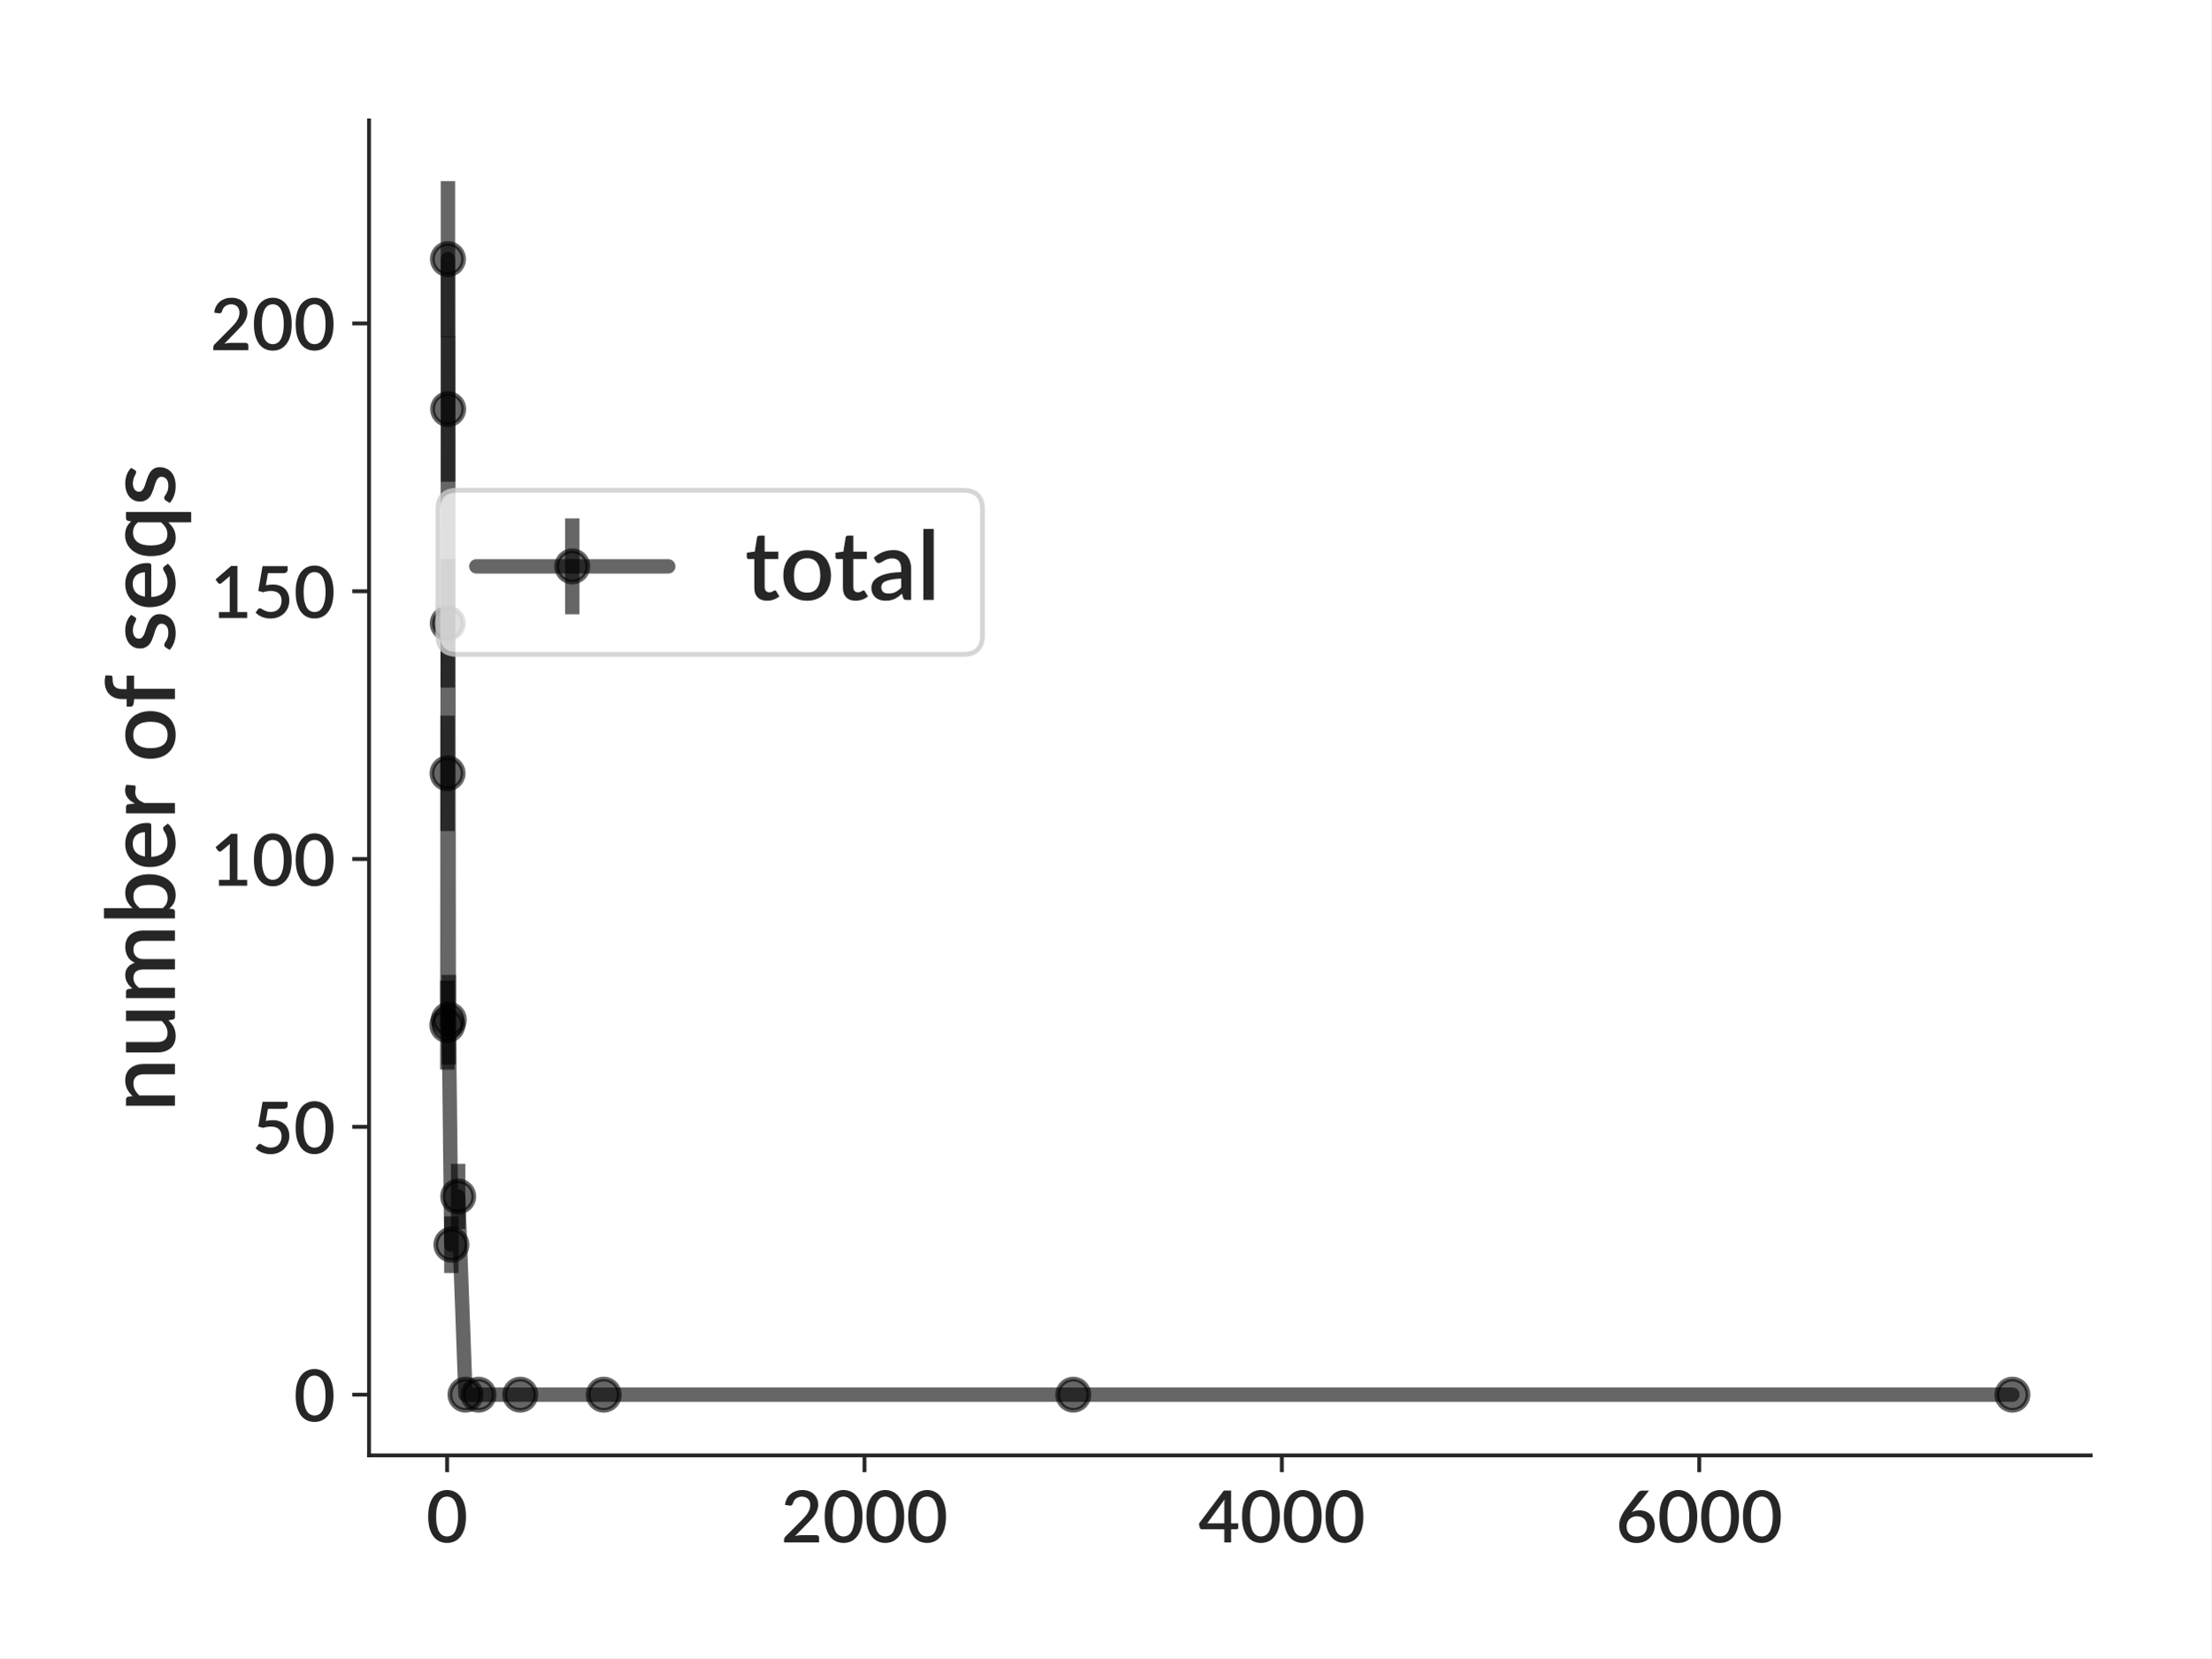
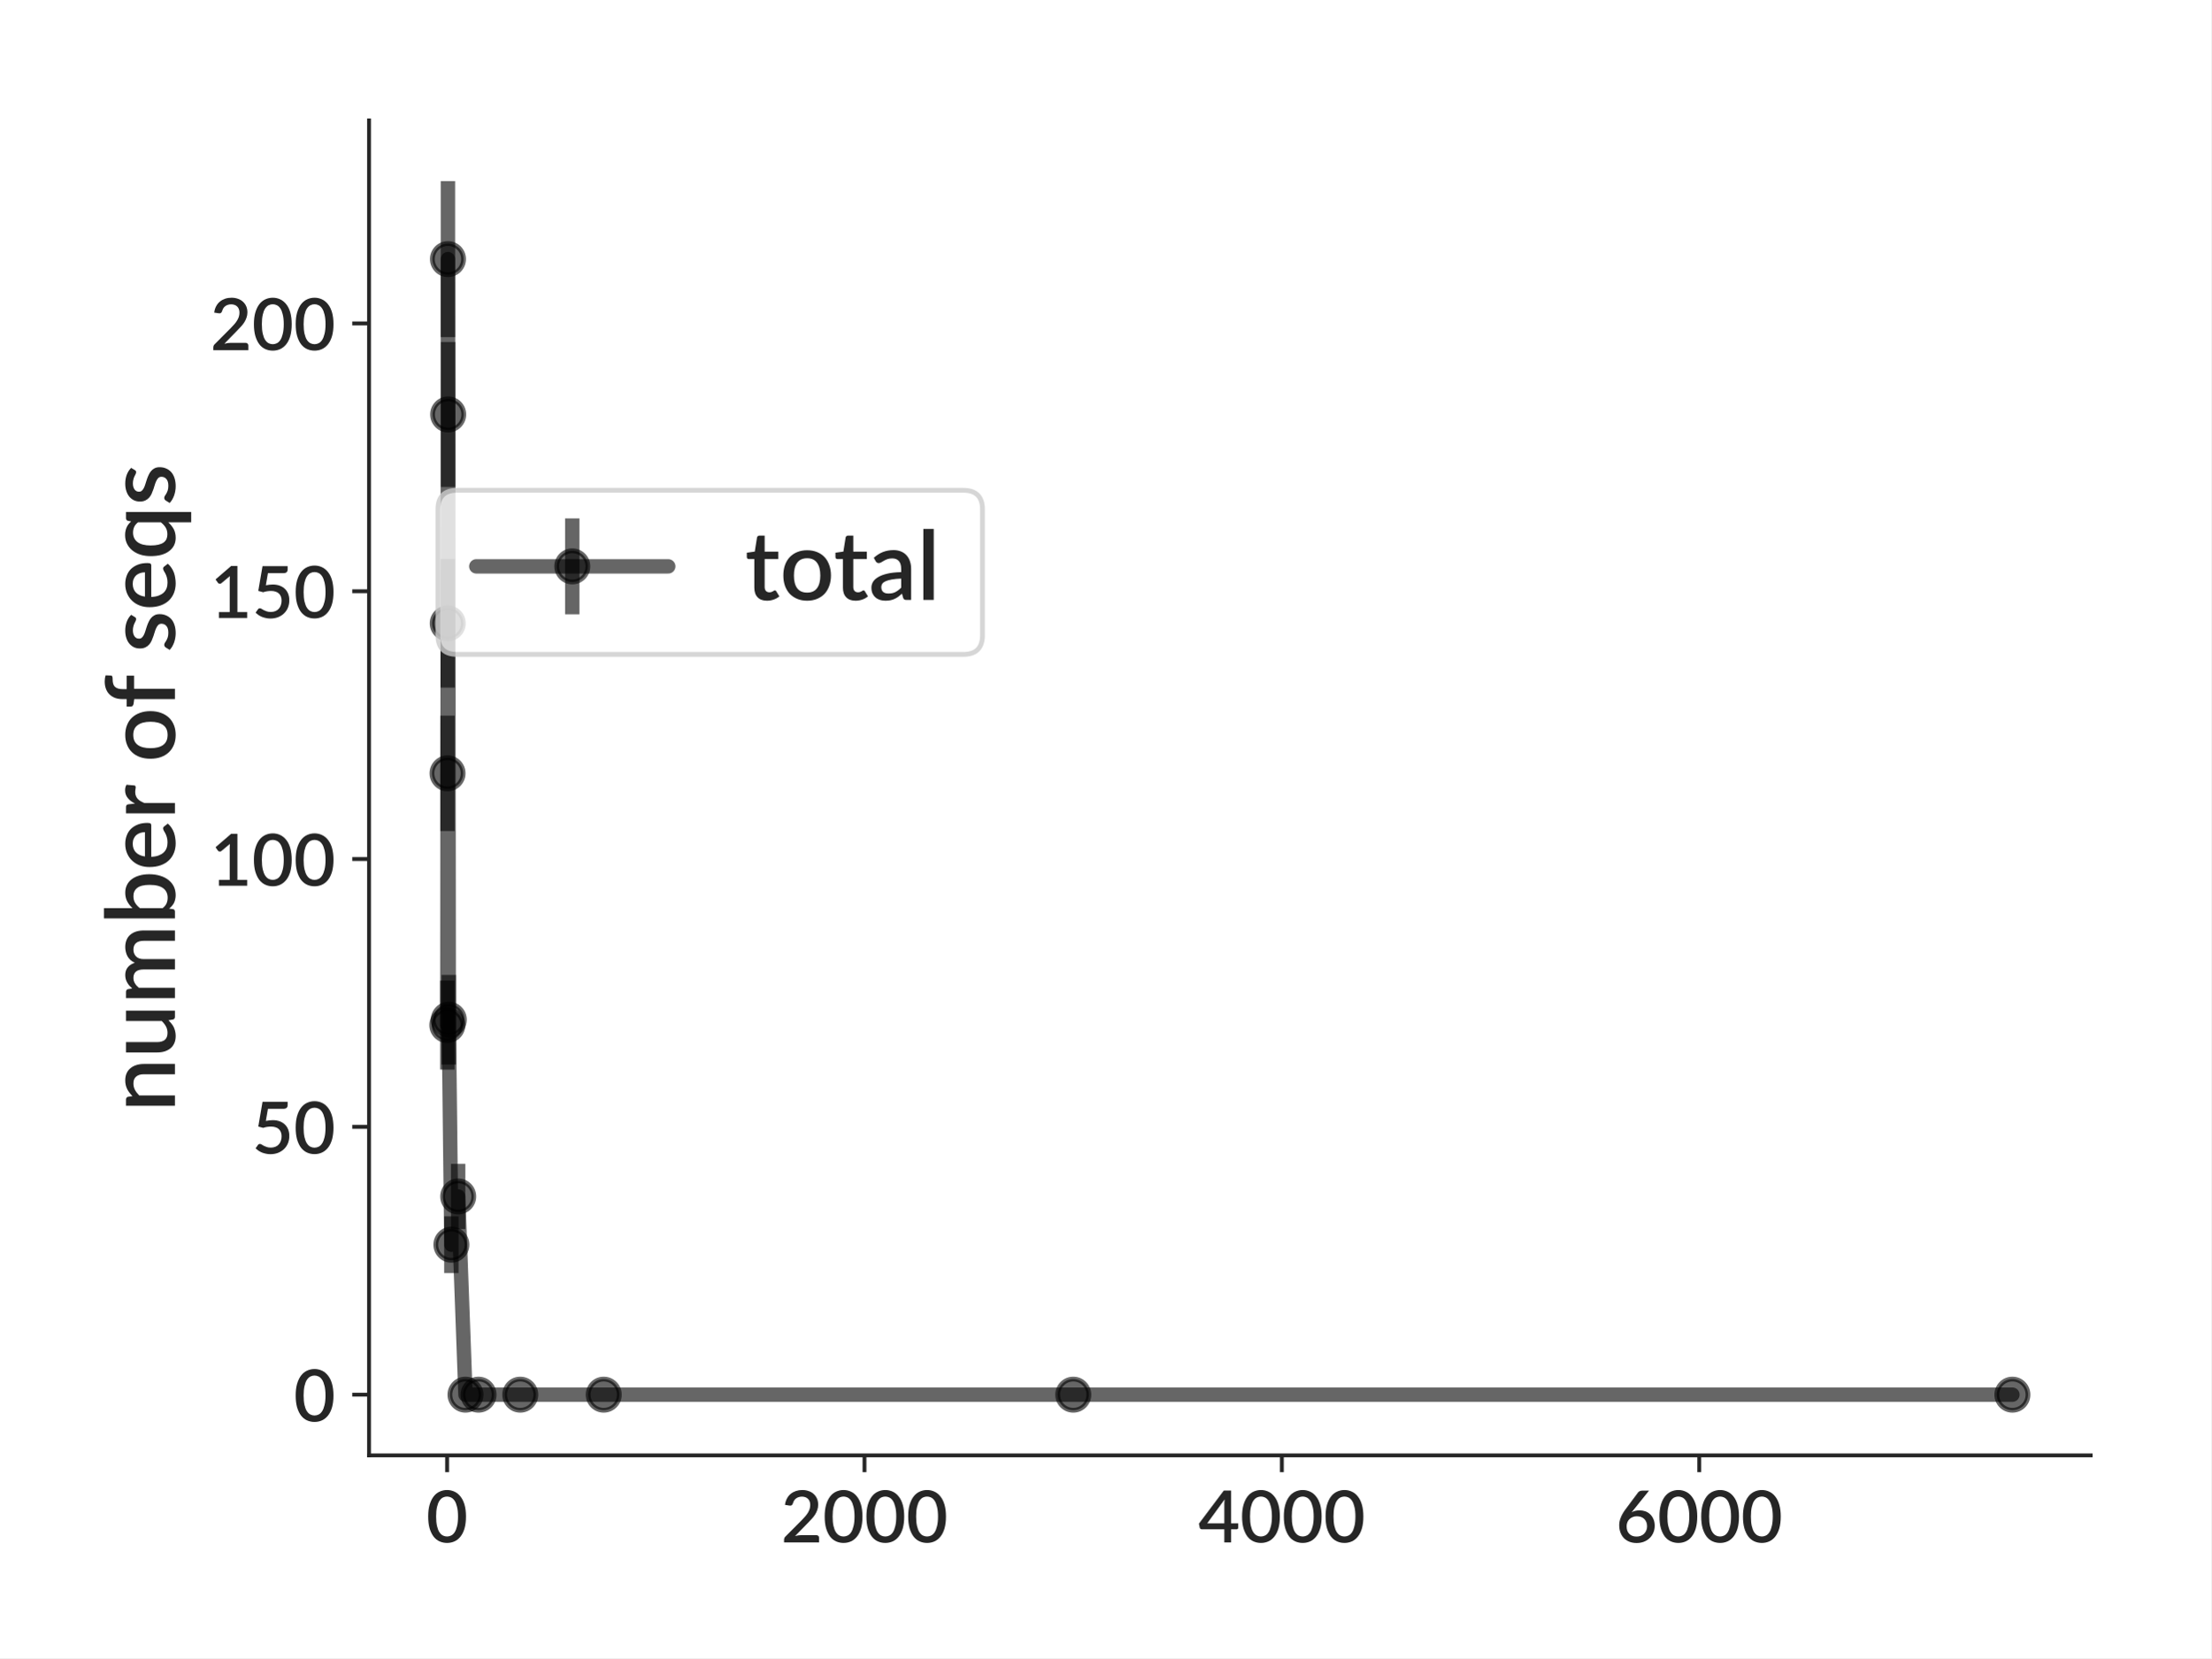
<svg xmlns="http://www.w3.org/2000/svg" xmlns:xlink="http://www.w3.org/1999/xlink" height="345.6pt" version="1.1" viewBox="0 0 460.8 345.6" width="460.8pt">
  <defs>
    <style type="text/css">
*{stroke-linecap:butt;stroke-linejoin:round;}
  </style>
  </defs>
  <g id="figure_1">
    <g id="patch_1">
      <path d="M 0 345.6  L 460.8 345.6  L 460.8 0  L 0 0  z " style="fill:#ffffff;" />
    </g>
    <g id="axes_1">
      <g id="patch_2">
        <path d="M 76.909 303.343  L 435.7 303.343  L 435.7 25.1  L 76.909 25.1  z " style="fill:#ffffff;" />
      </g>
      <g id="matplotlib.axis_1">
        <g id="xtick_1">
          <g id="line2d_1">
            <defs>
-               <path d="M 0 0  L 0 3.5  " id="m1ca0fbe805" style="stroke:#262626;stroke-width:0.8;" />
+               <path d="M 0 0  L 0 3.5  " id="m8963bde3b7" style="stroke:#262626;stroke-width:0.8;" />
            </defs>
            <g>
-               <use style="fill:#262626;stroke:#262626;stroke-width:0.8;" x="93.175" xlink:href="#m1ca0fbe805" y="303.343" />
+               <use style="fill:#262626;stroke:#262626;stroke-width:0.8;" x="93.175" xlink:href="#m8963bde3b7" y="303.343" />
            </g>
          </g>
          <g id="text_1">
            <text style="fill:#262626;font-family:Lato;font-size:15px;font-style:normal;font-weight:600;text-anchor:middle;" transform="rotate(-0, 93.17455, 321.4875)" x="93.175" y="321.488">0</text>
          </g>
        </g>
        <g id="xtick_2">
          <g id="line2d_2">
            <g>
-               <use style="fill:#262626;stroke:#262626;stroke-width:0.8;" x="180.16" xlink:href="#m1ca0fbe805" y="303.343" />
+               <use style="fill:#262626;stroke:#262626;stroke-width:0.8;" x="180.16" xlink:href="#m8963bde3b7" y="303.343" />
            </g>
          </g>
          <g id="text_2">
            <text style="fill:#262626;font-family:Lato;font-size:15px;font-style:normal;font-weight:600;text-anchor:middle;" transform="rotate(-0, 180.1599, 321.4875)" x="180.16" y="321.488">2000</text>
          </g>
        </g>
        <g id="xtick_3">
          <g id="line2d_3">
            <g>
-               <use style="fill:#262626;stroke:#262626;stroke-width:0.8;" x="267.145" xlink:href="#m1ca0fbe805" y="303.343" />
+               <use style="fill:#262626;stroke:#262626;stroke-width:0.8;" x="267.145" xlink:href="#m8963bde3b7" y="303.343" />
            </g>
          </g>
          <g id="text_3">
            <text style="fill:#262626;font-family:Lato;font-size:15px;font-style:normal;font-weight:600;text-anchor:middle;" transform="rotate(-0, 267.1452, 321.4875)" x="267.145" y="321.488">4000</text>
          </g>
        </g>
        <g id="xtick_4">
          <g id="line2d_4">
            <g>
-               <use style="fill:#262626;stroke:#262626;stroke-width:0.8;" x="354.131" xlink:href="#m1ca0fbe805" y="303.343" />
+               <use style="fill:#262626;stroke:#262626;stroke-width:0.8;" x="354.131" xlink:href="#m8963bde3b7" y="303.343" />
            </g>
          </g>
          <g id="text_4">
            <text style="fill:#262626;font-family:Lato;font-size:15px;font-style:normal;font-weight:600;text-anchor:middle;" transform="rotate(-0, 354.1306, 321.4875)" x="354.131" y="321.488">6000</text>
          </g>
        </g>
      </g>
      <g id="matplotlib.axis_2">
        <g id="ytick_1">
          <g id="line2d_5">
            <defs>
-               <path d="M 0 0  L -3.5 0  " id="m76067d2eaf" style="stroke:#262626;stroke-width:0.8;" />
+               <path d="M 0 0  L -3.5 0  " id="m8e320a934b" style="stroke:#262626;stroke-width:0.8;" />
            </defs>
            <g>
-               <use style="fill:#262626;stroke:#262626;stroke-width:0.8;" x="76.909" xlink:href="#m76067d2eaf" y="290.696" />
+               <use style="fill:#262626;stroke:#262626;stroke-width:0.8;" x="76.909" xlink:href="#m8e320a934b" y="290.696" />
            </g>
          </g>
          <g id="text_5">
            <text style="fill:#262626;font-family:Lato;font-size:15px;font-style:normal;font-weight:600;text-anchor:end;" transform="rotate(-0, 69.90937, 296.2678)" x="69.909" y="296.268">0</text>
          </g>
        </g>
        <g id="ytick_2">
          <g id="line2d_6">
            <g>
-               <use style="fill:#262626;stroke:#262626;stroke-width:0.8;" x="76.909" xlink:href="#m76067d2eaf" y="234.872" />
+               <use style="fill:#262626;stroke:#262626;stroke-width:0.8;" x="76.909" xlink:href="#m8e320a934b" y="234.872" />
            </g>
          </g>
          <g id="text_6">
            <text style="fill:#262626;font-family:Lato;font-size:15px;font-style:normal;font-weight:600;text-anchor:end;" transform="rotate(-0, 69.90937, 240.4442)" x="69.909" y="240.444">50</text>
          </g>
        </g>
        <g id="ytick_3">
          <g id="line2d_7">
            <g>
-               <use style="fill:#262626;stroke:#262626;stroke-width:0.8;" x="76.909" xlink:href="#m76067d2eaf" y="179.048" />
+               <use style="fill:#262626;stroke:#262626;stroke-width:0.8;" x="76.909" xlink:href="#m8e320a934b" y="179.048" />
            </g>
          </g>
          <g id="text_7">
            <text style="fill:#262626;font-family:Lato;font-size:15px;font-style:normal;font-weight:600;text-anchor:end;" transform="rotate(-0, 69.90937, 184.6206)" x="69.909" y="184.621">100</text>
          </g>
        </g>
        <g id="ytick_4">
          <g id="line2d_8">
            <g>
-               <use style="fill:#262626;stroke:#262626;stroke-width:0.8;" x="76.909" xlink:href="#m76067d2eaf" y="123.225" />
+               <use style="fill:#262626;stroke:#262626;stroke-width:0.8;" x="76.909" xlink:href="#m8e320a934b" y="123.225" />
            </g>
          </g>
          <g id="text_8">
            <text style="fill:#262626;font-family:Lato;font-size:15px;font-style:normal;font-weight:600;text-anchor:end;" transform="rotate(-0, 69.90937, 128.797)" x="69.909" y="128.797">150</text>
          </g>
        </g>
        <g id="ytick_5">
          <g id="line2d_9">
            <g>
-               <use style="fill:#262626;stroke:#262626;stroke-width:0.8;" x="76.909" xlink:href="#m76067d2eaf" y="67.401" />
+               <use style="fill:#262626;stroke:#262626;stroke-width:0.8;" x="76.909" xlink:href="#m8e320a934b" y="67.401" />
            </g>
          </g>
          <g id="text_9">
            <text style="fill:#262626;font-family:Lato;font-size:15px;font-style:normal;font-weight:600;text-anchor:end;" transform="rotate(-0, 69.90937, 72.97342)" x="69.909" y="72.973">200</text>
          </g>
        </g>
        <g id="text_10">
          <text style="fill:#262626;font-family:Lato;font-size:20px;font-style:normal;font-weight:600;text-anchor:middle;" transform="rotate(-90, 36.45938, 164.2215)" x="36.459" y="164.221">number of seqs</text>
        </g>
      </g>
      <g id="LineCollection_1">
-         <path clip-path="url(#p6dfb05b264)" d="M 93.218 222.933  L 93.218 204.385  " style="fill:none;stroke:#000000;stroke-opacity:0.6;stroke-width:3;" />
-         <path clip-path="url(#p6dfb05b264)" d="M 93.262 173.21  L 93.262 149.16  " style="fill:none;stroke:#000000;stroke-opacity:0.6;stroke-width:3;" />
-         <path clip-path="url(#p6dfb05b264)" d="M 93.305 143.321  L 93.305 116.526  " style="fill:none;stroke:#000000;stroke-opacity:0.6;stroke-width:3;" />
-         <path clip-path="url(#p6dfb05b264)" d="M 93.349 70.26  L 93.349 37.747  " style="fill:none;stroke:#000000;stroke-opacity:0.6;stroke-width:3;" />
-         <path clip-path="url(#p6dfb05b264)" d="M 93.392 100.409  L 93.392 70.12  " style="fill:none;stroke:#000000;stroke-opacity:0.6;stroke-width:3;" />
-         <path clip-path="url(#p6dfb05b264)" d="M 93.522 221.884  L 93.522 203.201  " style="fill:none;stroke:#000000;stroke-opacity:0.6;stroke-width:3;" />
-         <path clip-path="url(#p6dfb05b264)" d="M 94.066 265.342  L 94.066 253.527  " style="fill:none;stroke:#000000;stroke-opacity:0.6;stroke-width:3;" />
-         <path clip-path="url(#p6dfb05b264)" d="M 95.48 256.177  L 95.48 242.595  " style="fill:none;stroke:#000000;stroke-opacity:0.6;stroke-width:3;" />
-         <path clip-path="url(#p6dfb05b264)" d="M 97.002 290.696  L 97.002 290.696  " style="fill:none;stroke:#000000;stroke-opacity:0.6;stroke-width:3;" />
-         <path clip-path="url(#p6dfb05b264)" d="M 99.72 290.696  L 99.72 290.696  " style="fill:none;stroke:#000000;stroke-opacity:0.6;stroke-width:3;" />
-         <path clip-path="url(#p6dfb05b264)" d="M 108.419 290.696  L 108.419 290.696  " style="fill:none;stroke:#000000;stroke-opacity:0.6;stroke-width:3;" />
-         <path clip-path="url(#p6dfb05b264)" d="M 125.816 290.696  L 125.816 290.696  " style="fill:none;stroke:#000000;stroke-opacity:0.6;stroke-width:3;" />
-         <path clip-path="url(#p6dfb05b264)" d="M 223.674 290.696  L 223.674 290.696  " style="fill:none;stroke:#000000;stroke-opacity:0.6;stroke-width:3;" />
-         <path clip-path="url(#p6dfb05b264)" d="M 419.391 290.696  L 419.391 290.696  " style="fill:none;stroke:#000000;stroke-opacity:0.6;stroke-width:3;" />
+         <path clip-path="url(#p6a99e4c6a7)" d="M 93.218 222.933  L 93.218 204.385  " style="fill:none;stroke:#000000;stroke-opacity:0.6;stroke-width:3;" />
+         <path clip-path="url(#p6a99e4c6a7)" d="M 93.262 173.21  L 93.262 149.16  " style="fill:none;stroke:#000000;stroke-opacity:0.6;stroke-width:3;" />
+         <path clip-path="url(#p6a99e4c6a7)" d="M 93.305 143.321  L 93.305 116.526  " style="fill:none;stroke:#000000;stroke-opacity:0.6;stroke-width:3;" />
+         <path clip-path="url(#p6a99e4c6a7)" d="M 93.349 70.26  L 93.349 37.747  " style="fill:none;stroke:#000000;stroke-opacity:0.6;stroke-width:3;" />
+         <path clip-path="url(#p6a99e4c6a7)" d="M 93.392 101.485  L 93.392 71.278  " style="fill:none;stroke:#000000;stroke-opacity:0.6;stroke-width:3;" />
+         <path clip-path="url(#p6a99e4c6a7)" d="M 93.522 221.884  L 93.522 203.201  " style="fill:none;stroke:#000000;stroke-opacity:0.6;stroke-width:3;" />
+         <path clip-path="url(#p6a99e4c6a7)" d="M 94.066 265.342  L 94.066 253.527  " style="fill:none;stroke:#000000;stroke-opacity:0.6;stroke-width:3;" />
+         <path clip-path="url(#p6a99e4c6a7)" d="M 95.48 256.177  L 95.48 242.595  " style="fill:none;stroke:#000000;stroke-opacity:0.6;stroke-width:3;" />
+         <path clip-path="url(#p6a99e4c6a7)" d="M 97.002 290.696  L 97.002 290.696  " style="fill:none;stroke:#000000;stroke-opacity:0.6;stroke-width:3;" />
+         <path clip-path="url(#p6a99e4c6a7)" d="M 99.72 290.696  L 99.72 290.696  " style="fill:none;stroke:#000000;stroke-opacity:0.6;stroke-width:3;" />
+         <path clip-path="url(#p6a99e4c6a7)" d="M 108.419 290.696  L 108.419 290.696  " style="fill:none;stroke:#000000;stroke-opacity:0.6;stroke-width:3;" />
+         <path clip-path="url(#p6a99e4c6a7)" d="M 125.816 290.696  L 125.816 290.696  " style="fill:none;stroke:#000000;stroke-opacity:0.6;stroke-width:3;" />
+         <path clip-path="url(#p6a99e4c6a7)" d="M 223.674 290.696  L 223.674 290.696  " style="fill:none;stroke:#000000;stroke-opacity:0.6;stroke-width:3;" />
+         <path clip-path="url(#p6a99e4c6a7)" d="M 419.391 290.696  L 419.391 290.696  " style="fill:none;stroke:#000000;stroke-opacity:0.6;stroke-width:3;" />
      </g>
      <g id="line2d_10">
-         <path clip-path="url(#p6dfb05b264)" d="M 93.218 213.659  L 93.262 161.185  L 93.305 129.924  L 93.349 54.003  L 93.392 85.265  L 93.522 212.543  L 94.066 259.434  L 95.48 249.386  L 97.002 290.696  L 99.72 290.696  L 108.419 290.696  L 125.816 290.696  L 223.674 290.696  L 419.391 290.696  " style="fill:none;stroke:#000000;stroke-linecap:round;stroke-opacity:0.6;stroke-width:3;" />
+         <path clip-path="url(#p6a99e4c6a7)" d="M 93.218 213.659  L 93.262 161.185  L 93.305 129.924  L 93.349 54.003  L 93.392 86.381  L 93.522 212.543  L 94.066 259.434  L 95.48 249.386  L 97.002 290.696  L 99.72 290.696  L 108.419 290.696  L 125.816 290.696  L 223.674 290.696  L 419.391 290.696  " style="fill:none;stroke:#000000;stroke-linecap:round;stroke-opacity:0.6;stroke-width:3;" />
        <defs>
-           <path d="M 0 3.25  C 0.862 3.25 1.689 2.908 2.298 2.298  C 2.908 1.689 3.25 0.862 3.25 0  C 3.25 -0.862 2.908 -1.689 2.298 -2.298  C 1.689 -2.908 0.862 -3.25 0 -3.25  C -0.862 -3.25 -1.689 -2.908 -2.298 -2.298  C -2.908 -1.689 -3.25 -0.862 -3.25 0  C -3.25 0.862 -2.908 1.689 -2.298 2.298  C -1.689 2.908 -0.862 3.25 0 3.25  z " id="m50b7c8620b" style="stroke:#000000;stroke-opacity:0.6;" />
+           <path d="M 0 3.25  C 0.862 3.25 1.689 2.908 2.298 2.298  C 2.908 1.689 3.25 0.862 3.25 0  C 3.25 -0.862 2.908 -1.689 2.298 -2.298  C 1.689 -2.908 0.862 -3.25 0 -3.25  C -0.862 -3.25 -1.689 -2.908 -2.298 -2.298  C -2.908 -1.689 -3.25 -0.862 -3.25 0  C -3.25 0.862 -2.908 1.689 -2.298 2.298  C -1.689 2.908 -0.862 3.25 0 3.25  z " id="m26ac2e900f" style="stroke:#000000;stroke-opacity:0.6;" />
        </defs>
-         <g clip-path="url(#p6dfb05b264)">
-           <use style="fill-opacity:0.6;stroke:#000000;stroke-opacity:0.6;" x="93.218" xlink:href="#m50b7c8620b" y="213.659" />
-           <use style="fill-opacity:0.6;stroke:#000000;stroke-opacity:0.6;" x="93.262" xlink:href="#m50b7c8620b" y="161.185" />
-           <use style="fill-opacity:0.6;stroke:#000000;stroke-opacity:0.6;" x="93.305" xlink:href="#m50b7c8620b" y="129.924" />
-           <use style="fill-opacity:0.6;stroke:#000000;stroke-opacity:0.6;" x="93.349" xlink:href="#m50b7c8620b" y="54.003" />
-           <use style="fill-opacity:0.6;stroke:#000000;stroke-opacity:0.6;" x="93.392" xlink:href="#m50b7c8620b" y="85.265" />
-           <use style="fill-opacity:0.6;stroke:#000000;stroke-opacity:0.6;" x="93.522" xlink:href="#m50b7c8620b" y="212.543" />
-           <use style="fill-opacity:0.6;stroke:#000000;stroke-opacity:0.6;" x="94.066" xlink:href="#m50b7c8620b" y="259.434" />
-           <use style="fill-opacity:0.6;stroke:#000000;stroke-opacity:0.6;" x="95.48" xlink:href="#m50b7c8620b" y="249.386" />
-           <use style="fill-opacity:0.6;stroke:#000000;stroke-opacity:0.6;" x="97.002" xlink:href="#m50b7c8620b" y="290.696" />
-           <use style="fill-opacity:0.6;stroke:#000000;stroke-opacity:0.6;" x="99.72" xlink:href="#m50b7c8620b" y="290.696" />
-           <use style="fill-opacity:0.6;stroke:#000000;stroke-opacity:0.6;" x="108.419" xlink:href="#m50b7c8620b" y="290.696" />
-           <use style="fill-opacity:0.6;stroke:#000000;stroke-opacity:0.6;" x="125.816" xlink:href="#m50b7c8620b" y="290.696" />
-           <use style="fill-opacity:0.6;stroke:#000000;stroke-opacity:0.6;" x="223.674" xlink:href="#m50b7c8620b" y="290.696" />
-           <use style="fill-opacity:0.6;stroke:#000000;stroke-opacity:0.6;" x="419.391" xlink:href="#m50b7c8620b" y="290.696" />
+         <g clip-path="url(#p6a99e4c6a7)">
+           <use style="fill-opacity:0.6;stroke:#000000;stroke-opacity:0.6;" x="93.218" xlink:href="#m26ac2e900f" y="213.659" />
+           <use style="fill-opacity:0.6;stroke:#000000;stroke-opacity:0.6;" x="93.262" xlink:href="#m26ac2e900f" y="161.185" />
+           <use style="fill-opacity:0.6;stroke:#000000;stroke-opacity:0.6;" x="93.305" xlink:href="#m26ac2e900f" y="129.924" />
+           <use style="fill-opacity:0.6;stroke:#000000;stroke-opacity:0.6;" x="93.349" xlink:href="#m26ac2e900f" y="54.003" />
+           <use style="fill-opacity:0.6;stroke:#000000;stroke-opacity:0.6;" x="93.392" xlink:href="#m26ac2e900f" y="86.381" />
+           <use style="fill-opacity:0.6;stroke:#000000;stroke-opacity:0.6;" x="93.522" xlink:href="#m26ac2e900f" y="212.543" />
+           <use style="fill-opacity:0.6;stroke:#000000;stroke-opacity:0.6;" x="94.066" xlink:href="#m26ac2e900f" y="259.434" />
+           <use style="fill-opacity:0.6;stroke:#000000;stroke-opacity:0.6;" x="95.48" xlink:href="#m26ac2e900f" y="249.386" />
+           <use style="fill-opacity:0.6;stroke:#000000;stroke-opacity:0.6;" x="97.002" xlink:href="#m26ac2e900f" y="290.696" />
+           <use style="fill-opacity:0.6;stroke:#000000;stroke-opacity:0.6;" x="99.72" xlink:href="#m26ac2e900f" y="290.696" />
+           <use style="fill-opacity:0.6;stroke:#000000;stroke-opacity:0.6;" x="108.419" xlink:href="#m26ac2e900f" y="290.696" />
+           <use style="fill-opacity:0.6;stroke:#000000;stroke-opacity:0.6;" x="125.816" xlink:href="#m26ac2e900f" y="290.696" />
+           <use style="fill-opacity:0.6;stroke:#000000;stroke-opacity:0.6;" x="223.674" xlink:href="#m26ac2e900f" y="290.696" />
+           <use style="fill-opacity:0.6;stroke:#000000;stroke-opacity:0.6;" x="419.391" xlink:href="#m26ac2e900f" y="290.696" />
        </g>
      </g>
      <g id="patch_3">
        <path d="M 76.909 303.343  L 76.909 25.1  " style="fill:none;stroke:#262626;stroke-linecap:square;stroke-linejoin:miter;stroke-width:0.8;" />
      </g>
      <g id="patch_4">
        <path d="M 76.909 303.343  L 435.7 303.343  " style="fill:none;stroke:#262626;stroke-linecap:square;stroke-linejoin:miter;stroke-width:0.8;" />
      </g>
      <g id="legend_1">
        <g id="patch_5">
          <path d="M 95.261 136.397  L 200.749 136.397  Q 204.749 136.397 204.749 132.397  L 204.749 106.188  Q 204.749 102.188 200.749 102.188  L 95.261 102.188  Q 91.261 102.188 91.261 106.188  L 91.261 132.397  Q 91.261 136.397 95.261 136.397  z " style="fill:#ffffff;opacity:0.8;stroke:#cccccc;stroke-linejoin:miter;" />
        </g>
        <g id="LineCollection_2">
          <path d="M 119.261 128.047  L 119.261 108.047  " style="fill:none;stroke:#000000;stroke-opacity:0.6;stroke-width:3;" />
        </g>
        <g id="line2d_11">
          <path d="M 99.261 118.047  L 139.261 118.047  " style="fill:none;stroke:#000000;stroke-linecap:round;stroke-opacity:0.6;stroke-width:3;" />
        </g>
        <g id="line2d_12">
          <g>
-             <use style="fill-opacity:0.6;stroke:#000000;stroke-opacity:0.6;" x="119.261" xlink:href="#m50b7c8620b" y="118.047" />
+             <use style="fill-opacity:0.6;stroke:#000000;stroke-opacity:0.6;" x="119.261" xlink:href="#m26ac2e900f" y="118.047" />
          </g>
        </g>
        <g id="text_11">
          <text style="fill:#262626;font-family:Lato;font-size:20px;font-style:normal;font-weight:600;text-anchor:start;" transform="rotate(-0, 155.261, 125.0472)" x="155.261" y="125.047">total</text>
        </g>
      </g>
    </g>
  </g>
  <defs>
-     <clipPath id="p6dfb05b264">
+     <clipPath id="p6a99e4c6a7">
      <rect height="278.243" width="358.791" x="76.909" y="25.1" />
    </clipPath>
  </defs>
</svg>
